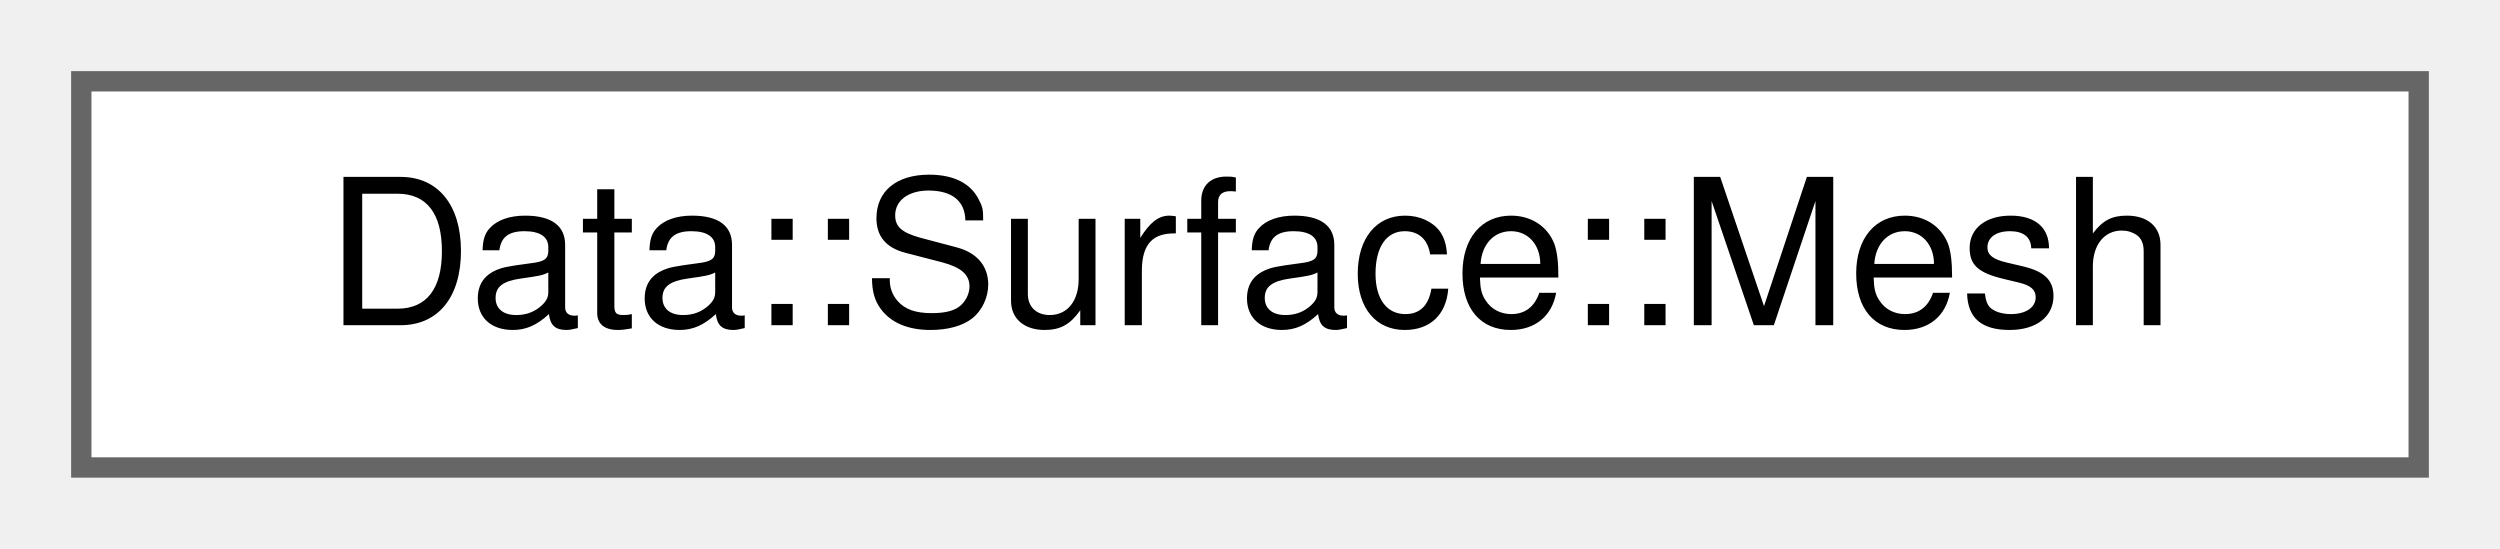
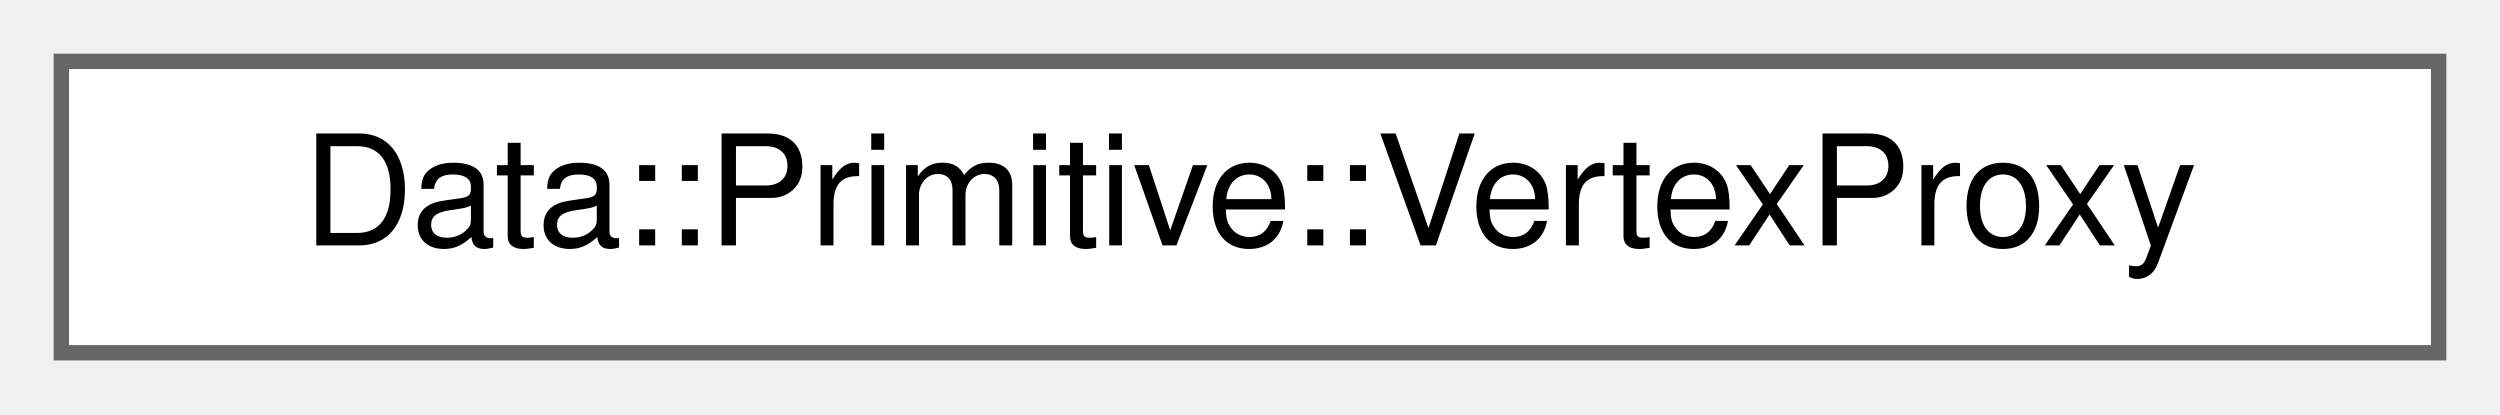
- <svg xmlns="http://www.w3.org/2000/svg" xmlns:xlink="http://www.w3.org/1999/xlink" width="123pt" height="27pt" viewBox="0.00 0.00 123.00 27.00">
+ <svg xmlns="http://www.w3.org/2000/svg" xmlns:xlink="http://www.w3.org/1999/xlink" width="163pt" height="27pt" viewBox="0.00 0.00 163.00 27.00">
  <g id="graph0" class="graph" transform="scale(1 1) rotate(0) translate(4 23)">
    <g id="Node000000" class="node">
      <g id="a_Node000000">
-         <a xlink:href="classData_1_1Surface_1_1Mesh.html" target="_top" xlink:title="Class representing a 3D triangular mesh.">
-           <polygon fill="white" stroke="#666666" points="115,-19 0,-19 0,0 115,0 115,-19" />
-           <text text-anchor="middle" x="57.5" y="-7" font-family="Helvetica,sans-Serif" font-size="10.00">Data::Surface::Mesh</text>
+         <a xlink:href="classData_1_1Primitive_1_1VertexProxy.html" target="_top" xlink:title="Proxy class for a vertex in a mesh, providing safe access and extra data storage.">
+           <polygon fill="white" stroke="#666666" points="155,-19 0,-19 0,0 155,0 155,-19" />
+           <text text-anchor="middle" x="77.5" y="-7" font-family="Helvetica,sans-Serif" font-size="10.00">Data::Primitive::VertexProxy</text>
        </a>
      </g>
    </g>
  </g>
</svg>
